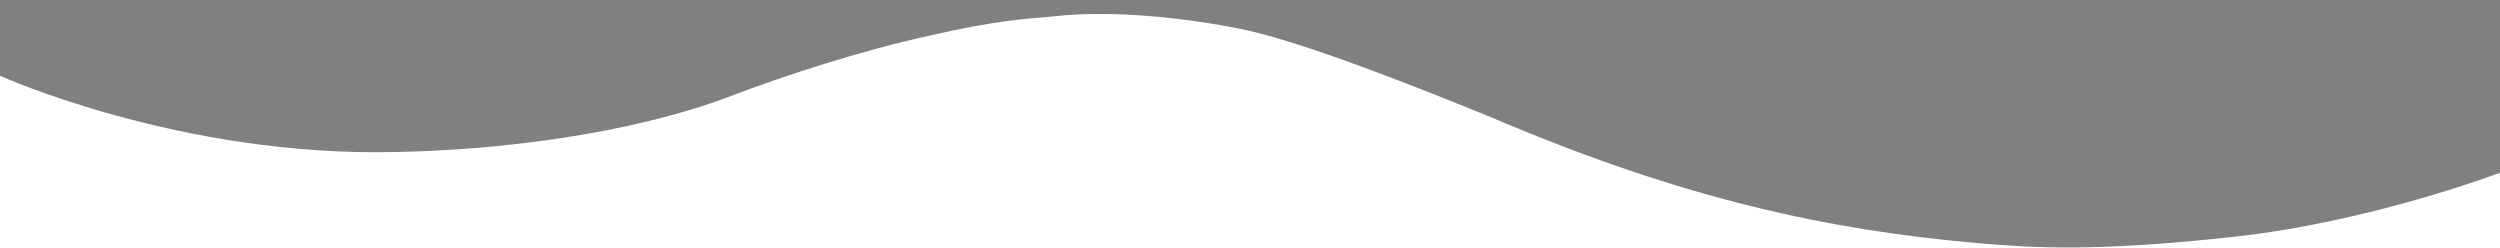
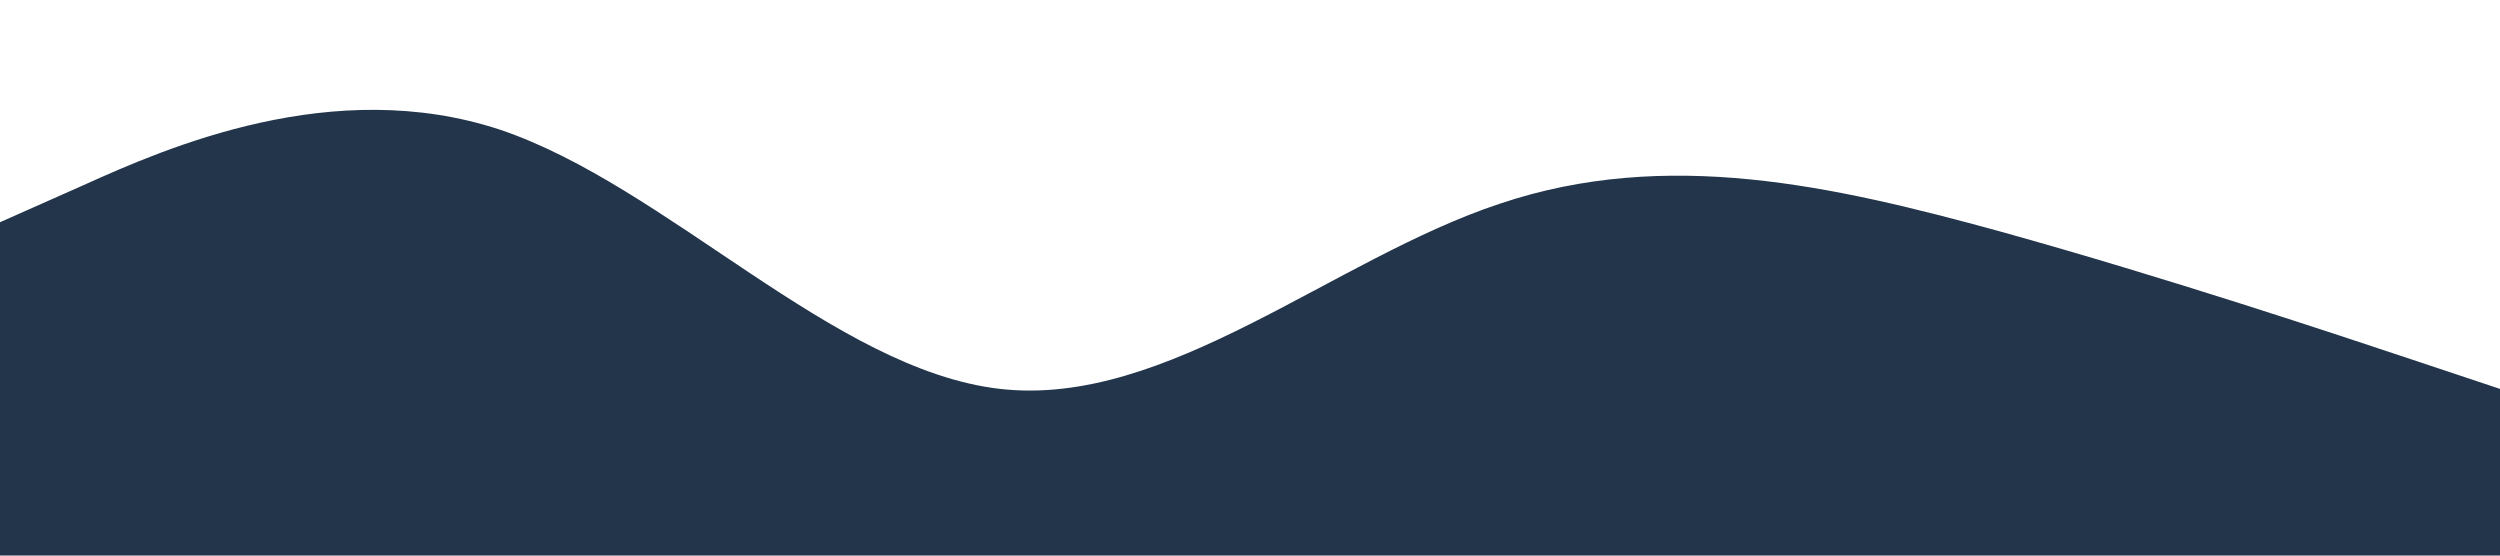
- <svg xmlns="http://www.w3.org/2000/svg" viewbox="0 0 1000 100" preserveaspectratio="none">
-   <path style="fill: grey" d="M421.9,6.5c22.6-2.5,51.5,0.4,75.5,5.3c23.6,4.9,70.9,23.5,100.5,35.7c75.8,32.2,133.7,44.5,192.6,49.7    c23.6,2.1,48.7,3.5,103.4-2.5c54.7-6,106.2-25.6,106.2-25.6V0H0v30.3c0,0,72,32.6,158.4,30.5c39.2-0.7,92.8-6.7,134-22.4    c21.2-8.1,52.2-18.2,79.7-24.2C399.3,7.9,411.6,7.5,421.9,6.5z" />
+ <svg xmlns="http://www.w3.org/2000/svg" viewBox="0 0 1440 320">
+   <path fill="#23354B" fill-opacity="1" d="M0,128L48,106.7C96,85,192,43,288,74.7C384,107,480,213,576,224C672,235,768,149,864,117.3C960,85,1056,107,1152,133.3C1248,160,1344,192,1392,208L1440,224L1440,320L1392,320C1344,320,1248,320,1152,320C1056,320,960,320,864,320C768,320,672,320,576,320C480,320,384,320,288,320C192,320,96,320,48,320L0,320Z" />
</svg>
